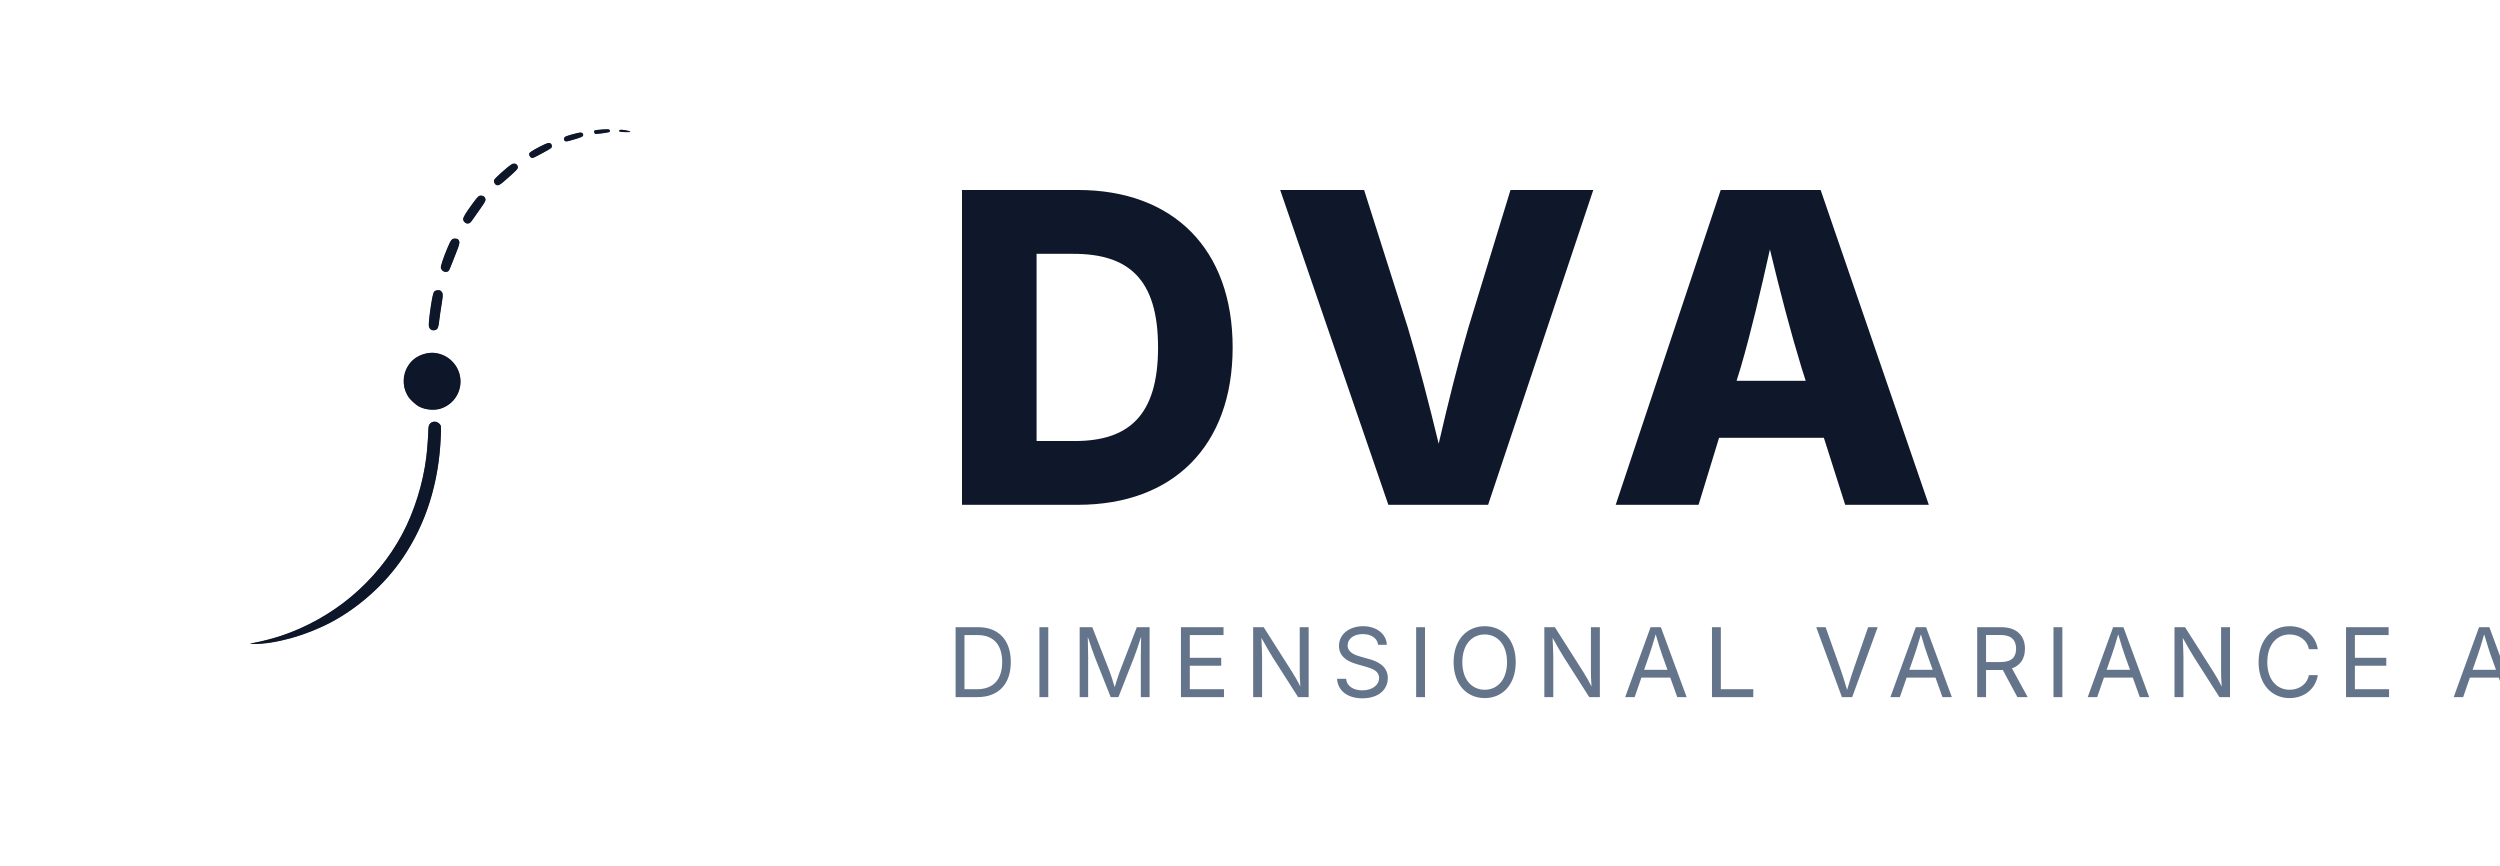
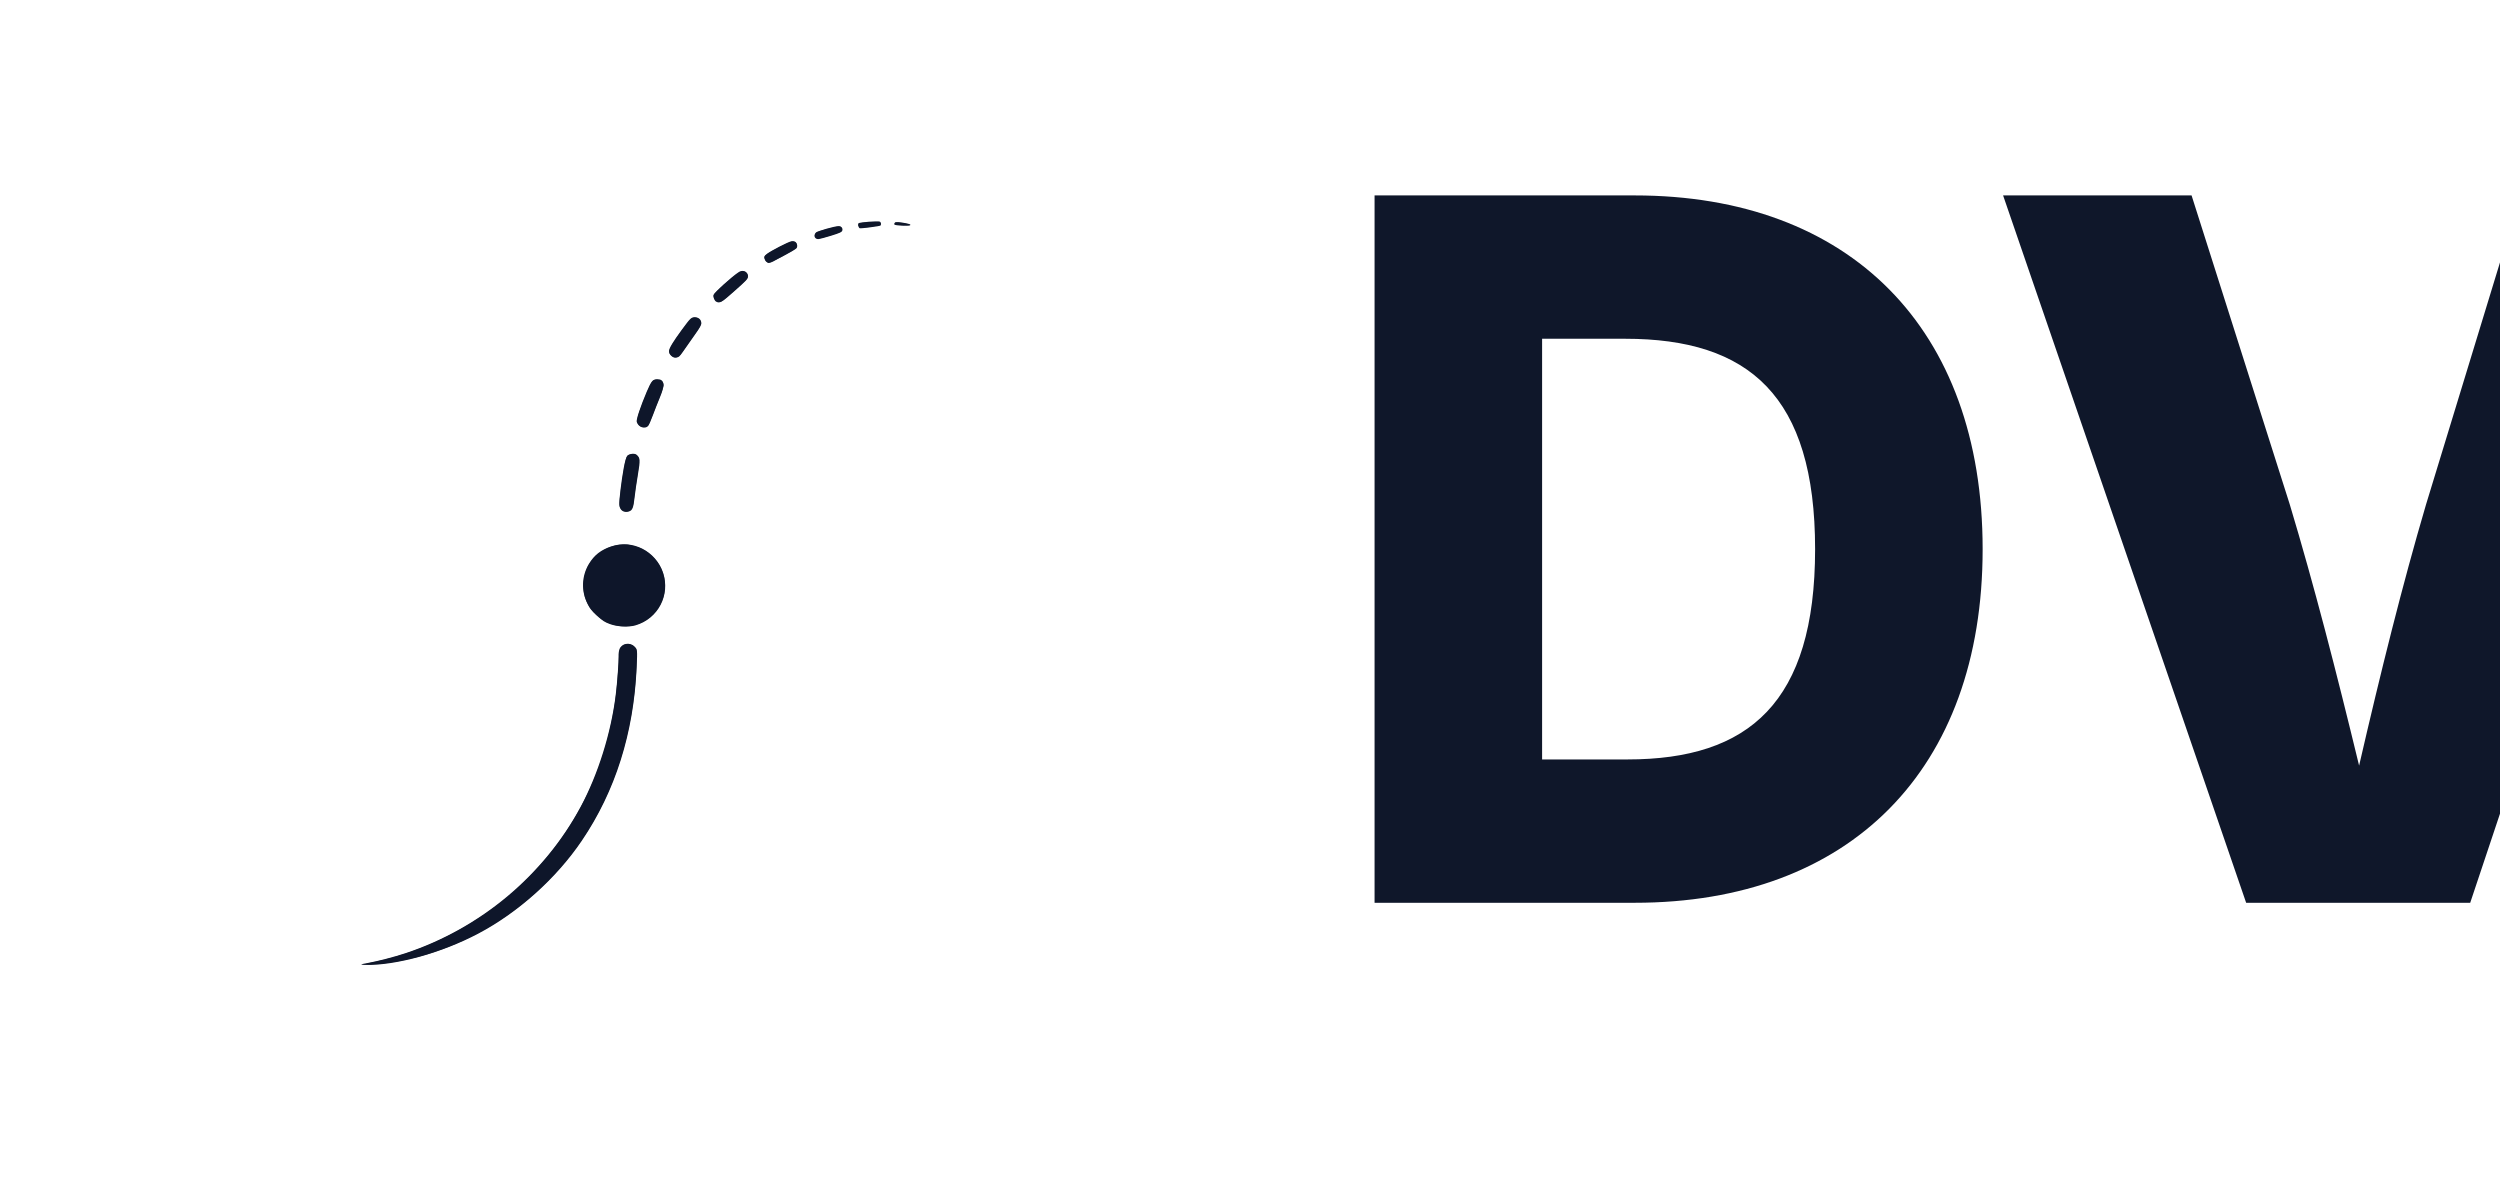
- <svg xmlns="http://www.w3.org/2000/svg" viewBox="0 0 520 180" width="520" height="180">
-   <g transform="translate(10, 0) scale(0.13)">
+ <svg xmlns="http://www.w3.org/2000/svg" viewBox="0 0 360 170" width="360" height="170">
+   <g transform="translate(10, 5) scale(0.13)">
    <g transform="rotate(-45, 627, 627)">
      <path fill="#0f172a" d="M 927.400 448.765 C 925.492 450.039, 923.866 454.002, 924.470 455.906 C 925.857 460.274, 927.788 460.786, 947.339 461.971 C 964.080 462.986, 966.447 462.937, 968.589 461.534 C 973 458.644, 971.174 451.735, 965.680 450.522 C 956.552 448.506, 929.637 447.271, 927.400 448.765 M 875.500 451.018 C 859.403 453.488, 851.192 455.516, 848.901 457.589 C 845.922 460.285, 846.318 466.507, 849.607 468.662 C 851.910 470.171, 852.986 470.230, 858.857 469.172 C 862.510 468.513, 872.025 466.852, 880 465.481 C 891.629 463.482, 894.847 462.571, 896.250 460.883 C 898.698 457.938, 898.429 454.338, 895.545 451.455 C 892.654 448.563, 891.648 448.541, 875.500 451.018 M 996.103 459.807 C 994.801 462.241, 994.705 464.987, 995.860 466.808 C 996.707 468.143, 1025.477 477, 1028.966 477 C 1031.442 477, 1033.929 473.446, 1033.256 470.871 C 1032.968 469.771, 1031.769 468.239, 1030.590 467.467 C 1027.417 465.388, 1007.214 458.945, 1001.853 458.303 C 997.862 457.824, 997.051 458.037, 996.103 459.807 M 799.500 472.070 C 783.235 478.633, 769.261 485.645, 768.091 487.829 C 765.275 493.091, 768.412 500, 773.618 500 C 774.850 500, 780.278 497.944, 785.679 495.432 C 791.081 492.920, 800 489.035, 805.500 486.800 C 819.669 481.042, 823.260 476.169, 817.545 470.455 C 814.173 467.082, 811.204 467.348, 799.500 472.070 M 1053.200 481.200 C 1051.485 482.915, 1051.718 485.449, 1053.750 487.185 C 1054.713 488.008, 1060.344 491.240, 1066.265 494.367 C 1075.131 499.050, 1077.381 499.866, 1079.015 498.992 C 1081.407 497.712, 1081.588 494.731, 1079.406 492.549 C 1076.408 489.551, 1059.202 480, 1056.799 480 C 1055.480 480, 1053.860 480.540, 1053.200 481.200 M 1094.989 508.021 C 1094.394 509.132, 1094.160 510.450, 1094.469 510.949 C 1095.349 512.374, 1111.759 525, 1112.730 525 C 1114.310 525, 1115.853 522.781, 1115.292 521.318 C 1114.513 519.288, 1098.981 506, 1097.387 506 C 1096.663 506, 1095.584 506.909, 1094.989 508.021 M 722.040 513.620 C 709.413 522.341, 692.437 535.692, 689.429 539.267 C 685.507 543.927, 686.488 549.069, 691.843 551.922 C 695.379 553.806, 698.221 552.592, 707.254 545.340 C 711.789 541.700, 721.251 534.646, 728.280 529.665 C 741.048 520.618, 742.590 518.831, 742.231 513.500 C 742.043 510.706, 737.419 506.992, 734.194 507.043 C 732.558 507.069, 727.784 509.653, 722.040 513.620 M 1124.482 535.030 C 1124.132 535.596, 1126.797 539.084, 1130.405 542.780 C 1138.026 550.587, 1139.089 549.271, 1132.489 540.200 C 1128.177 534.275, 1125.869 532.785, 1124.482 535.030 M 619.760 561.558 C 604.166 565.337, 592.135 576.502, 586.956 592 C 585.132 597.458, 584.854 600.116, 585.221 608.585 C 585.596 617.263, 586.095 619.605, 588.794 625.373 C 592.497 633.286, 600.917 642.548, 607.826 646.309 C 630.791 658.808, 659.040 649.884, 670.609 626.476 C 681.814 603.804, 672.805 576.368, 650.575 565.467 C 639.500 560.036, 630.663 558.915, 619.760 561.558 M 576.500 652.395 C 574.850 653.144, 572.150 655.211, 570.500 656.988 C 566.068 661.763, 548.921 676.571, 537.526 685.466 C 504.586 711.177, 461.413 733.744, 423 745.331 C 340.358 770.259, 248.981 762.133, 170.806 722.903 C 159.424 717.191, 142.076 706.990, 133.706 701.087 C 126.573 696.056, 125.566 695.917, 130.054 700.582 C 153.759 725.222, 199.349 751.016, 243.122 764.557 C 290.879 779.329, 347.725 782.415, 397 772.909 C 462.289 760.314, 521.940 729.303, 576 679.851 C 590.395 666.683, 590.481 666.575, 590.355 661.765 C 590.167 654.594, 582.732 649.566, 576.500 652.395" stroke="none" fill-rule="evenodd" />
      <path fill="#0f172a" fill-opacity="0.720" d="M 926.750 449.702 C 924.470 452.250, 924.518 456.518, 926.854 458.854 C 928.429 460.429, 931.185 460.836, 945.104 461.554 C 970.103 462.843, 969.251 462.964, 970.491 457.937 C 972.036 451.672, 966.305 449.854, 940.469 448.414 C 929.385 447.797, 928.371 447.892, 926.750 449.702 M 872 452.004 C 850.050 455.802, 846.984 457.121, 847.015 462.750 C 847.034 466.076, 847.798 467.331, 850.751 468.886 C 852.570 469.844, 855.450 469.599, 865.751 467.610 C 872.763 466.257, 880.750 464.849, 883.500 464.483 C 892.614 463.269, 895.611 462.150, 896.814 459.509 C 898.043 456.812, 896.920 452.205, 894.687 450.786 C 892.747 449.552, 883.208 450.064, 872 452.004 M 996.655 459.829 C 993.091 463.767, 995.517 468.159, 1002 469.503 C 1003.925 469.902, 1010.656 471.782, 1016.957 473.680 C 1026.027 476.413, 1028.892 476.915, 1030.707 476.088 C 1033.338 474.889, 1033.810 470.953, 1031.590 468.733 C 1029.986 467.129, 1019.070 463.114, 1008.020 460.065 C 998.916 457.552, 998.719 457.548, 996.655 459.829 M 806.500 469.877 C 798.214 472.869, 779.829 480.858, 774.531 483.769 C 768.430 487.122, 766.152 490.686, 767.556 494.680 C 768.101 496.228, 769.829 498.110, 771.397 498.862 C 774.031 500.124, 774.866 499.945, 782.374 496.510 C 786.843 494.465, 796.350 490.313, 803.500 487.284 C 810.650 484.255, 817.138 481.173, 817.917 480.436 C 820.336 478.147, 819.666 472.969, 816.611 470.342 C 813.380 467.563, 812.964 467.544, 806.500 469.877 M 1054.350 480.765 C 1053.217 481.489, 1052.649 483.383, 1052.882 485.661 C 1053.038 487.193, 1075.743 499.198, 1077.739 498.805 C 1080.251 498.310, 1081.591 495.417, 1080.126 493.652 C 1078.404 491.576, 1058.707 479.996, 1056.931 480.015 C 1056.144 480.024, 1054.982 480.361, 1054.350 480.765 M 732 507.731 C 729.408 508.721, 718.935 516.015, 707 525.143 C 688.418 539.354, 687.800 539.972, 687.800 544.333 C 687.800 549.272, 690.278 552, 694.763 552 C 697.432 552, 699.702 550.807, 704.756 546.750 C 708.352 543.862, 717.866 536.742, 725.897 530.928 C 735.279 524.136, 740.820 519.448, 741.394 517.818 C 742.728 514.029, 741.358 510.237, 738.035 508.518 C 734.911 506.903, 734.357 506.831, 732 507.731 M 1095.374 508.467 C 1095.065 509.274, 1094.966 510.361, 1095.156 510.882 C 1095.802 512.661, 1111.402 524, 1113.204 524 C 1116.656 524, 1114.941 521.113, 1107.313 514.083 C 1099.745 507.111, 1096.484 505.576, 1095.374 508.467 M 1125.496 535.006 C 1124.835 536.075, 1134.667 548, 1136.209 548 C 1137.292 548, 1136.878 547.244, 1131.691 539.750 C 1127.682 533.959, 1126.638 533.159, 1125.496 535.006 M 616.487 562.799 C 605.671 566.539, 594.790 575.610, 590.106 584.793 C 578.360 607.816, 587.827 636.458, 610.747 647.246 C 635.997 659.130, 666.286 645.288, 673.522 618.559 C 676.177 608.749, 675.232 596.231, 671.185 587.582 C 669.494 583.968, 666.848 579.352, 665.305 577.325 C 661.011 571.681, 651.593 565.264, 644.299 563.011 C 636.026 560.455, 623.539 560.360, 616.487 562.799 M 571.055 657.250 C 548.503 677.093, 542.132 682.406, 530.538 691.032 C 485.110 724.828, 435.292 746.257, 380.728 755.470 C 351.093 760.474, 312.023 761.300, 283.500 757.526 C 230.266 750.481, 180.228 732.240, 138.500 704.665 C 130.980 699.695, 129.993 699.256, 132.500 701.991 C 143.102 713.559, 168.086 731.074, 190.387 742.573 C 255.576 776.187, 331.372 786.276, 404 771.008 C 467.273 757.707, 529.091 724.073, 581.750 674.298 C 589.611 666.868, 590 666.295, 590 662.173 C 590 656.436, 585.896 652, 580.588 652 C 577.710 652, 575.870 653.014, 571.055 657.250" stroke="none" fill-rule="evenodd" />
    </g>
  </g>
-   <text x="195" y="105" font-family="system-ui, -apple-system, sans-serif" font-size="90" font-weight="800" fill="#0f172a" letter-spacing="8">DVA</text>
-   <text x="197" y="145" font-family="system-ui, -apple-system, sans-serif" font-size="20" fill="#64748b" letter-spacing="3">DIMENSIONAL VARIANCE ANALYSIS</text>
+   <text x="190" y="130" font-family="system-ui, -apple-system, sans-serif" font-size="140" font-weight="800" fill="#0f172a" textLength="160" lengthAdjust="spacing">DVA</text>
</svg>
